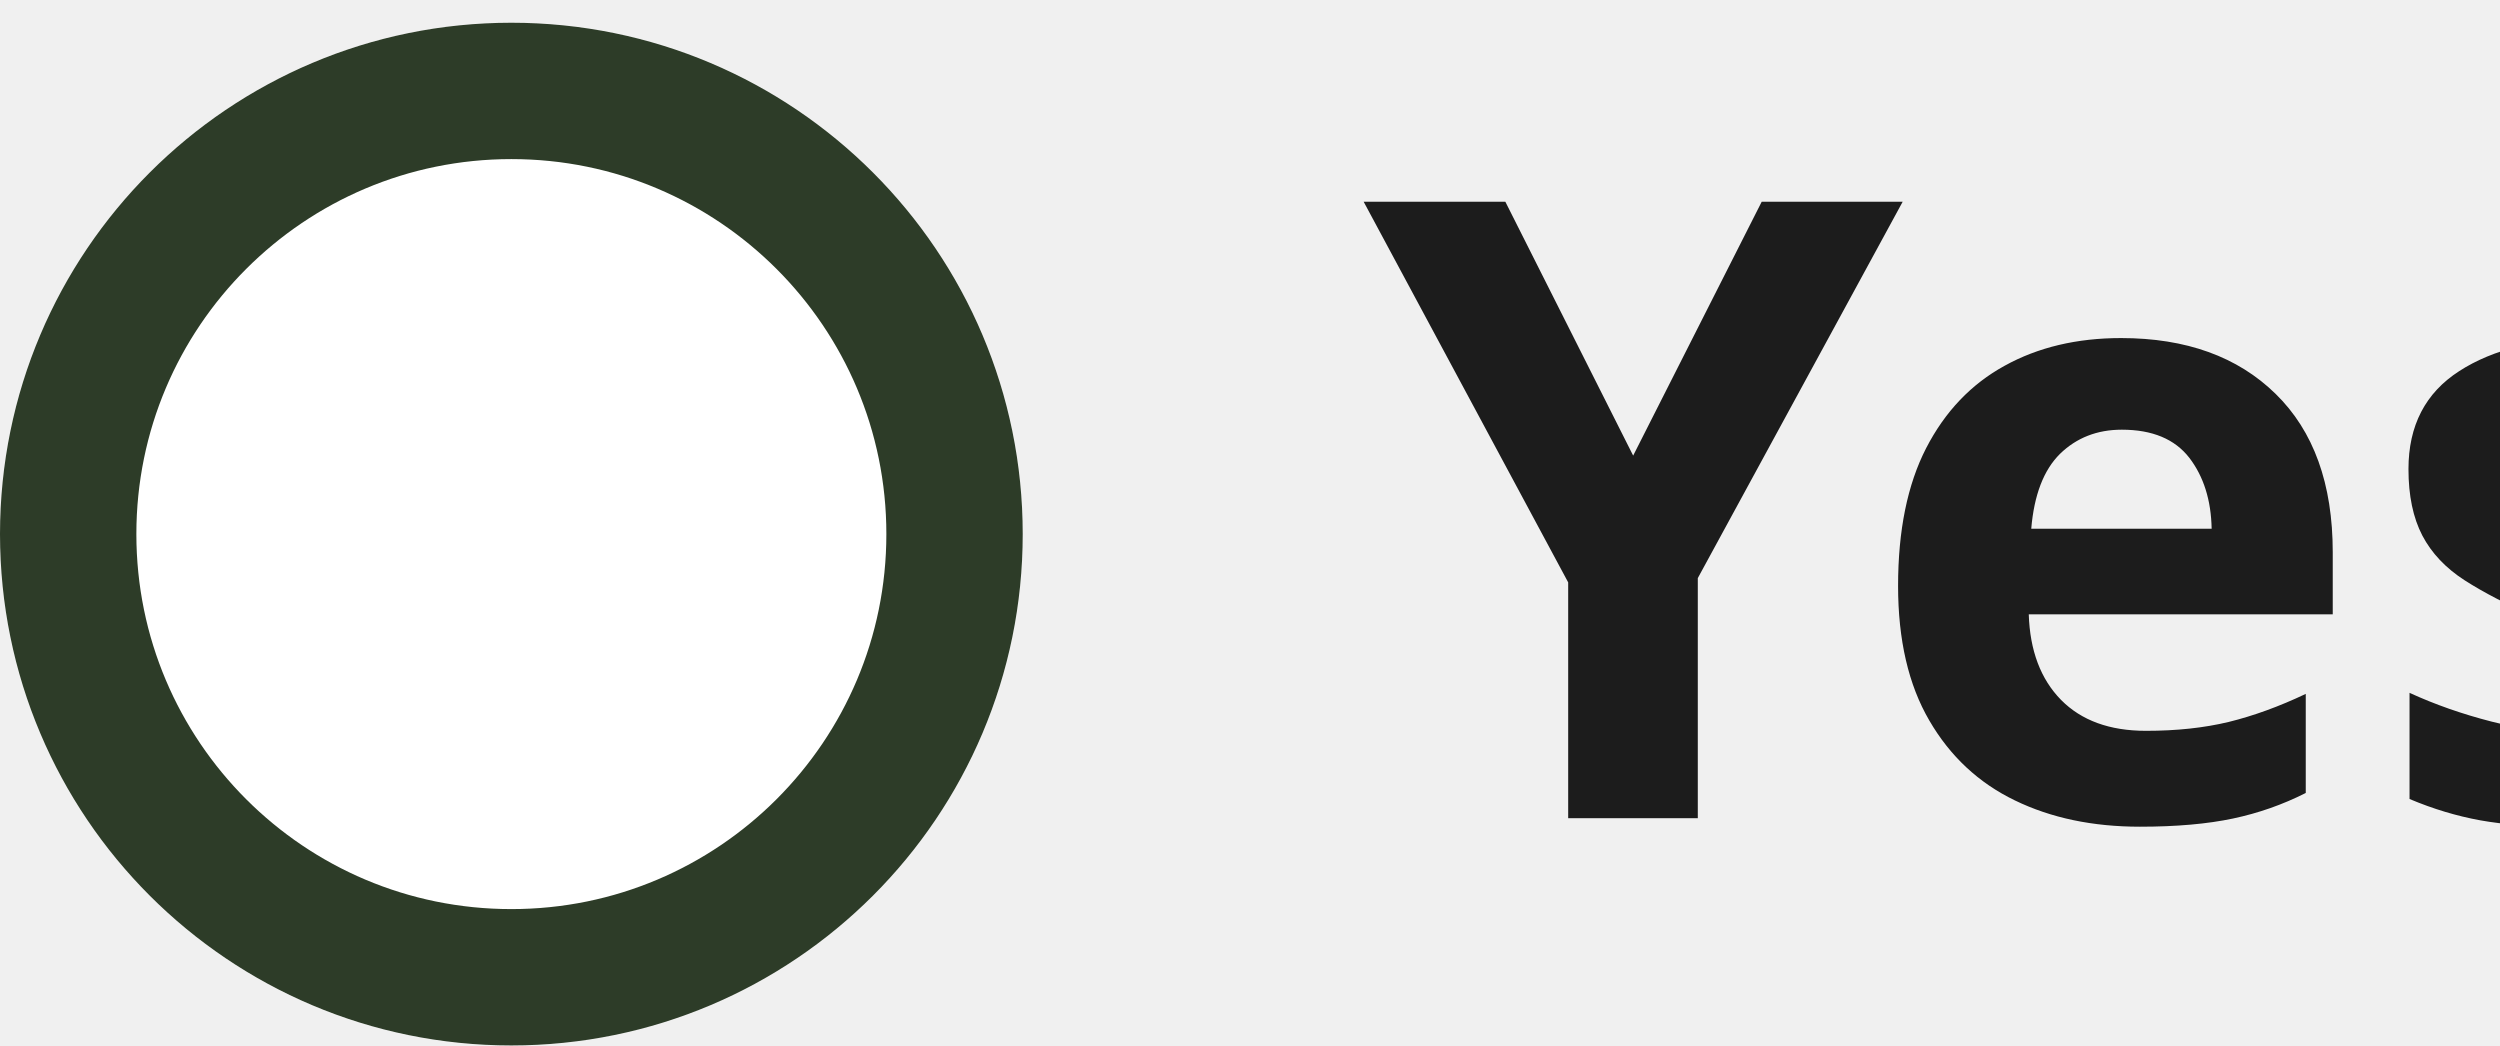
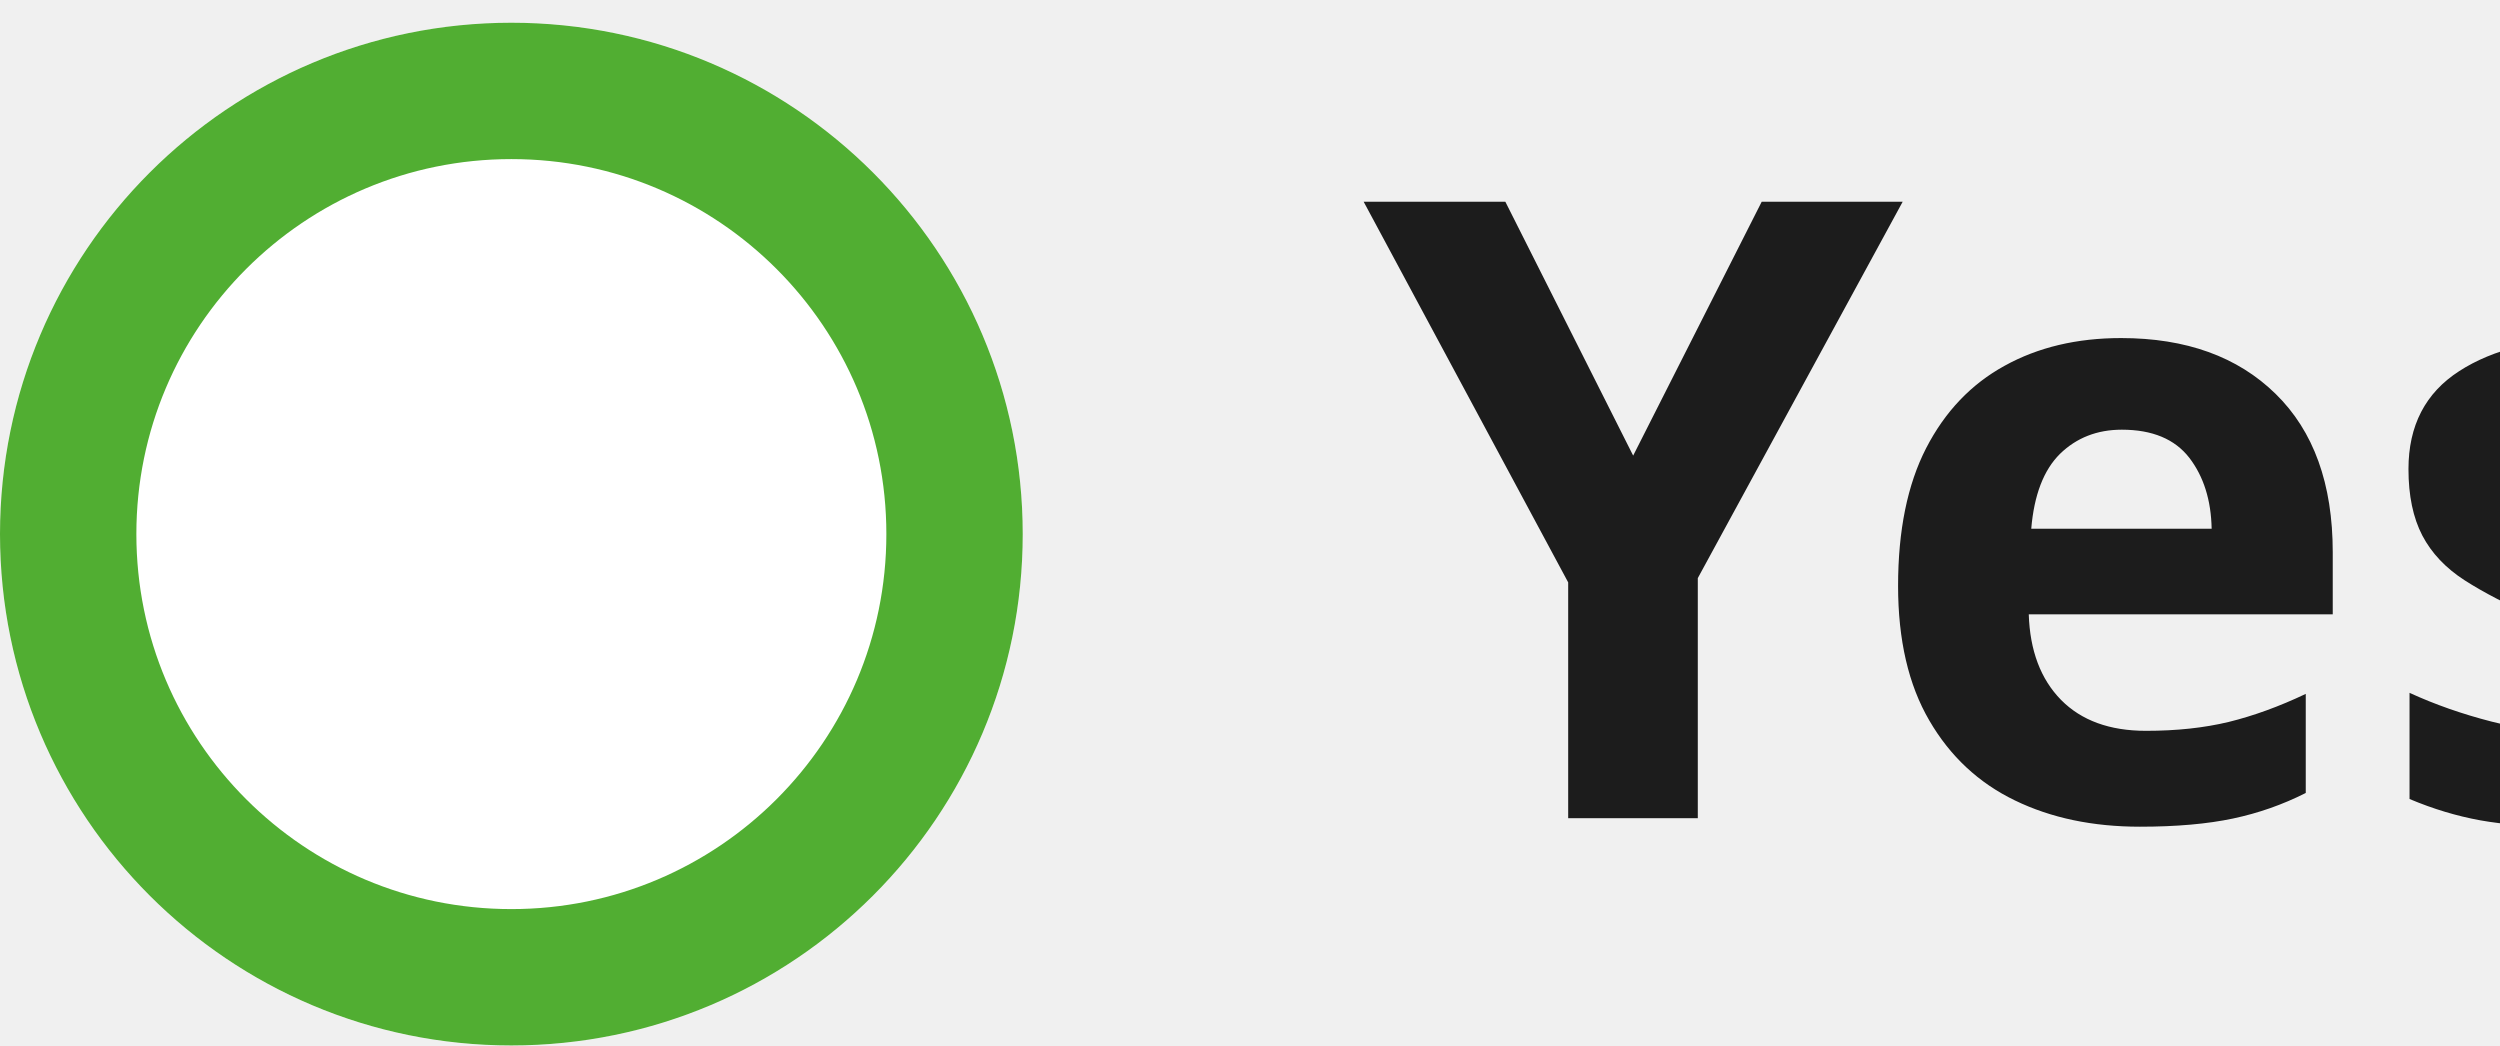
<svg xmlns="http://www.w3.org/2000/svg" width="110" height="46" viewBox="0 0 110 46">
  <g id="yes_button" transform="translate(0 1)">
    <g id="Group_177" data-name="Group 177" transform="translate(-244 -379)">
-       <g id="Rectangle_21" data-name="Rectangle 21" transform="translate(244 379)" fill="#fff" stroke="#2d3c28" stroke-width="6">
+       <g id="Rectangle_21" data-name="Rectangle 21" transform="translate(244 379)" fill="#fff" stroke="#51ae32" stroke-width="6">
        <rect width="45" height="45" rx="22.5" stroke="none" />
        <rect x="3" y="3" width="39" height="39" rx="19.5" fill="none" />
      </g>
      <text id="Yes" transform="translate(304 414)" fill="#1c1c1c" font-size="38" font-family="Screwfix-Bold, Screwfix" font-weight="700">
        <tspan x="0" y="0">Yes</tspan>
      </text>
    </g>
  </g>
</svg>
